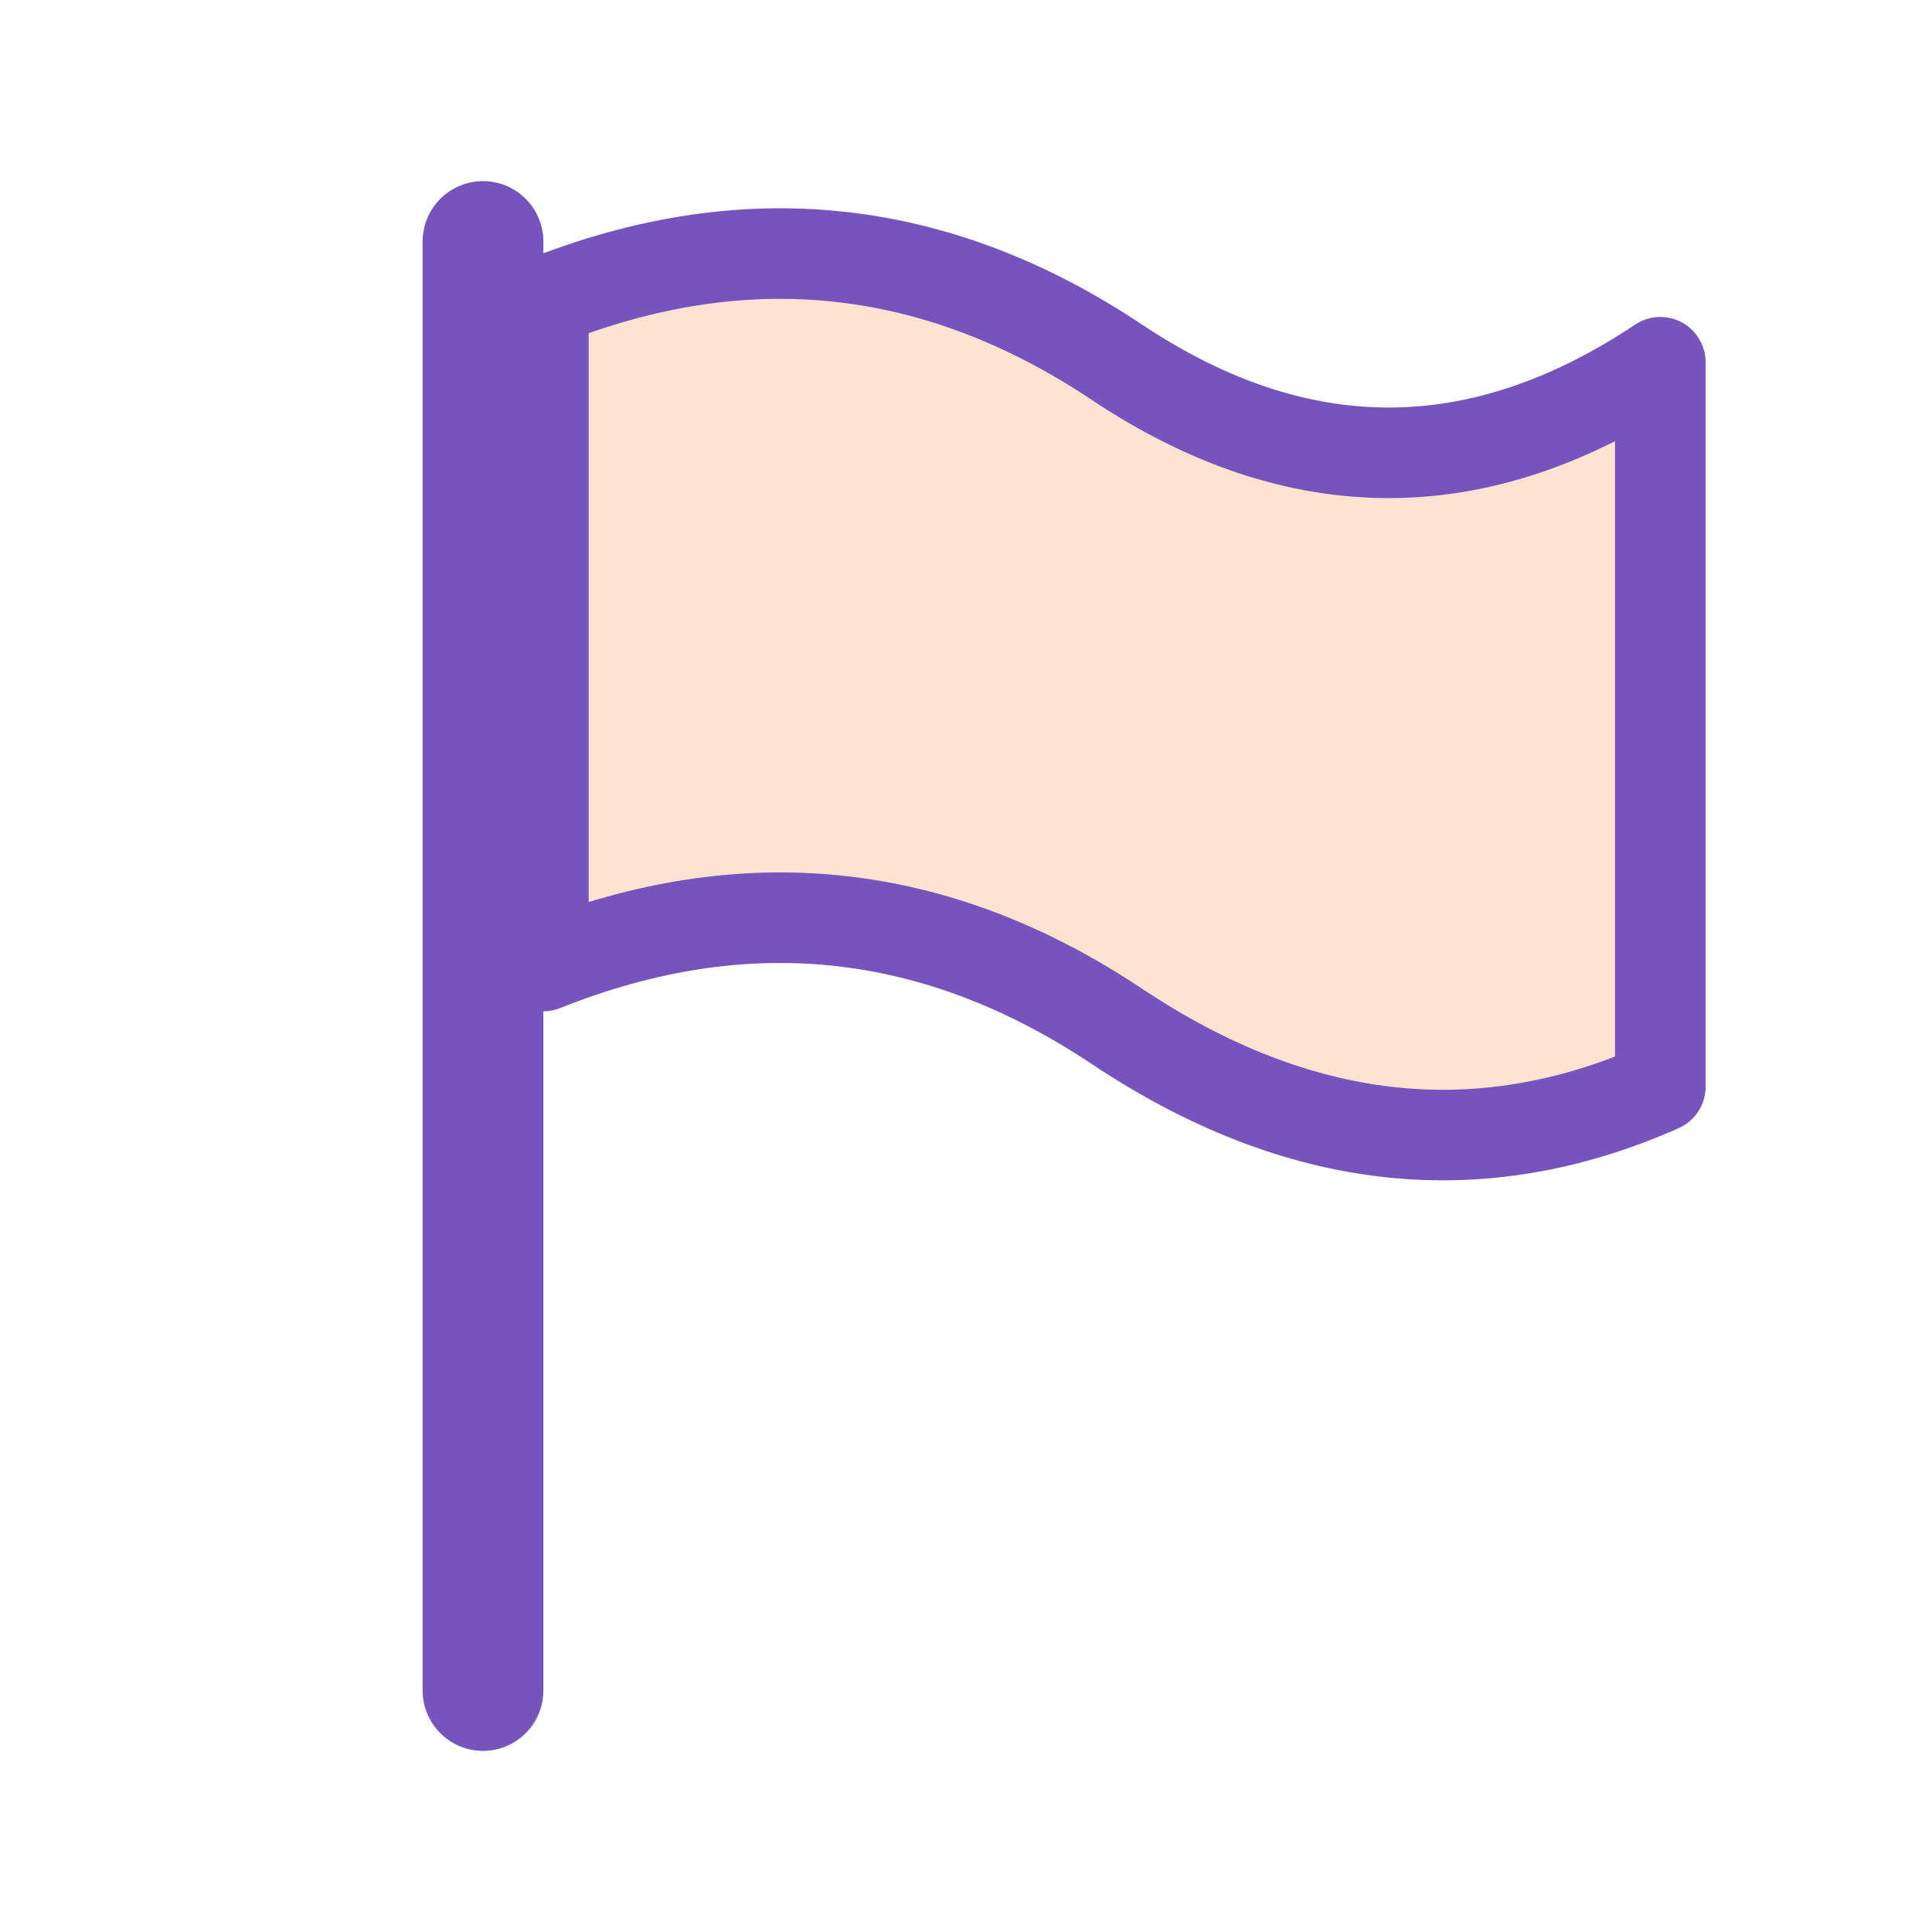
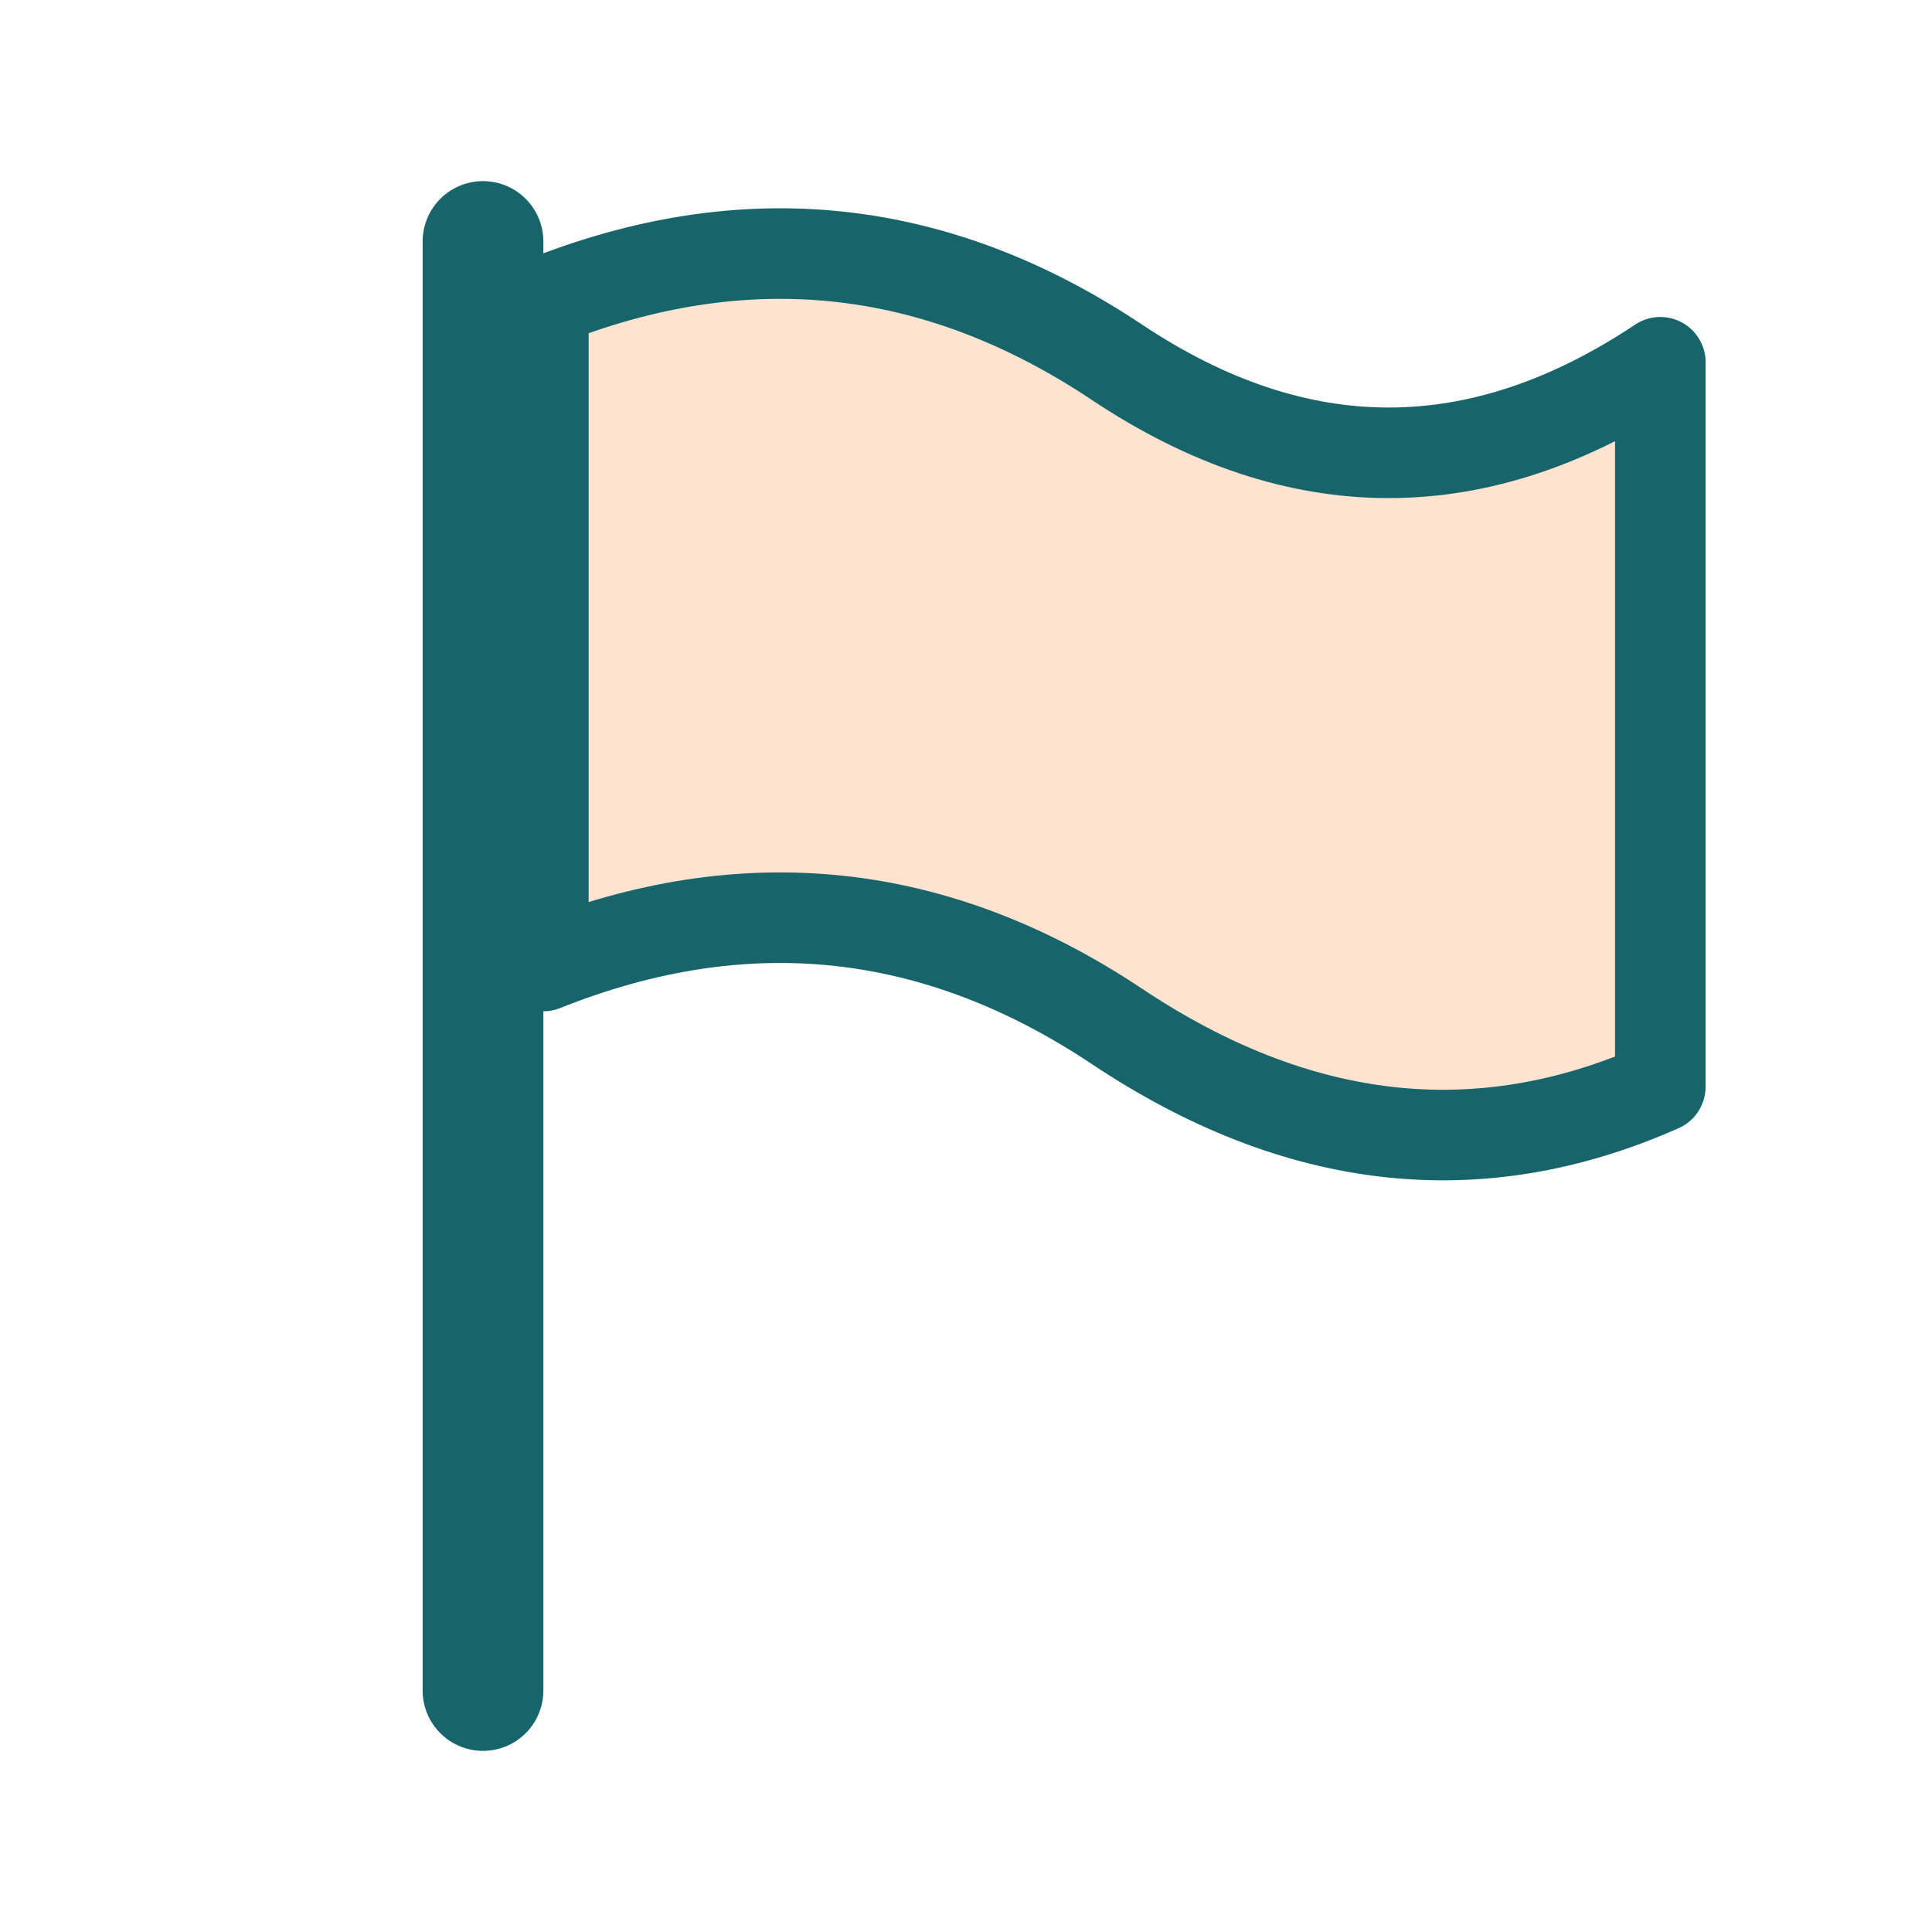
<svg xmlns="http://www.w3.org/2000/svg" width="64" height="64" viewBox="0 0 64 64" fill="none">
  <g stroke-linecap="round" stroke-linejoin="round">
-     <path d="M16 8V56" stroke="#7654BD" stroke-width="4" />
-     <path d="M18 10Q28 6 37 12T55 12V36Q46 40 37 34T18 32Z" fill="#FFE3D1" stroke="#7654BD" stroke-width="3" />
+     <path d="M16 8V56" stroke="#17656B" stroke-width="4" />
+     <path d="M18 10Q28 6 37 12T55 12V36Q46 40 37 34T18 32Z" fill="#FFE3D1" stroke="#17656B" stroke-width="3" />
  </g>
</svg>
